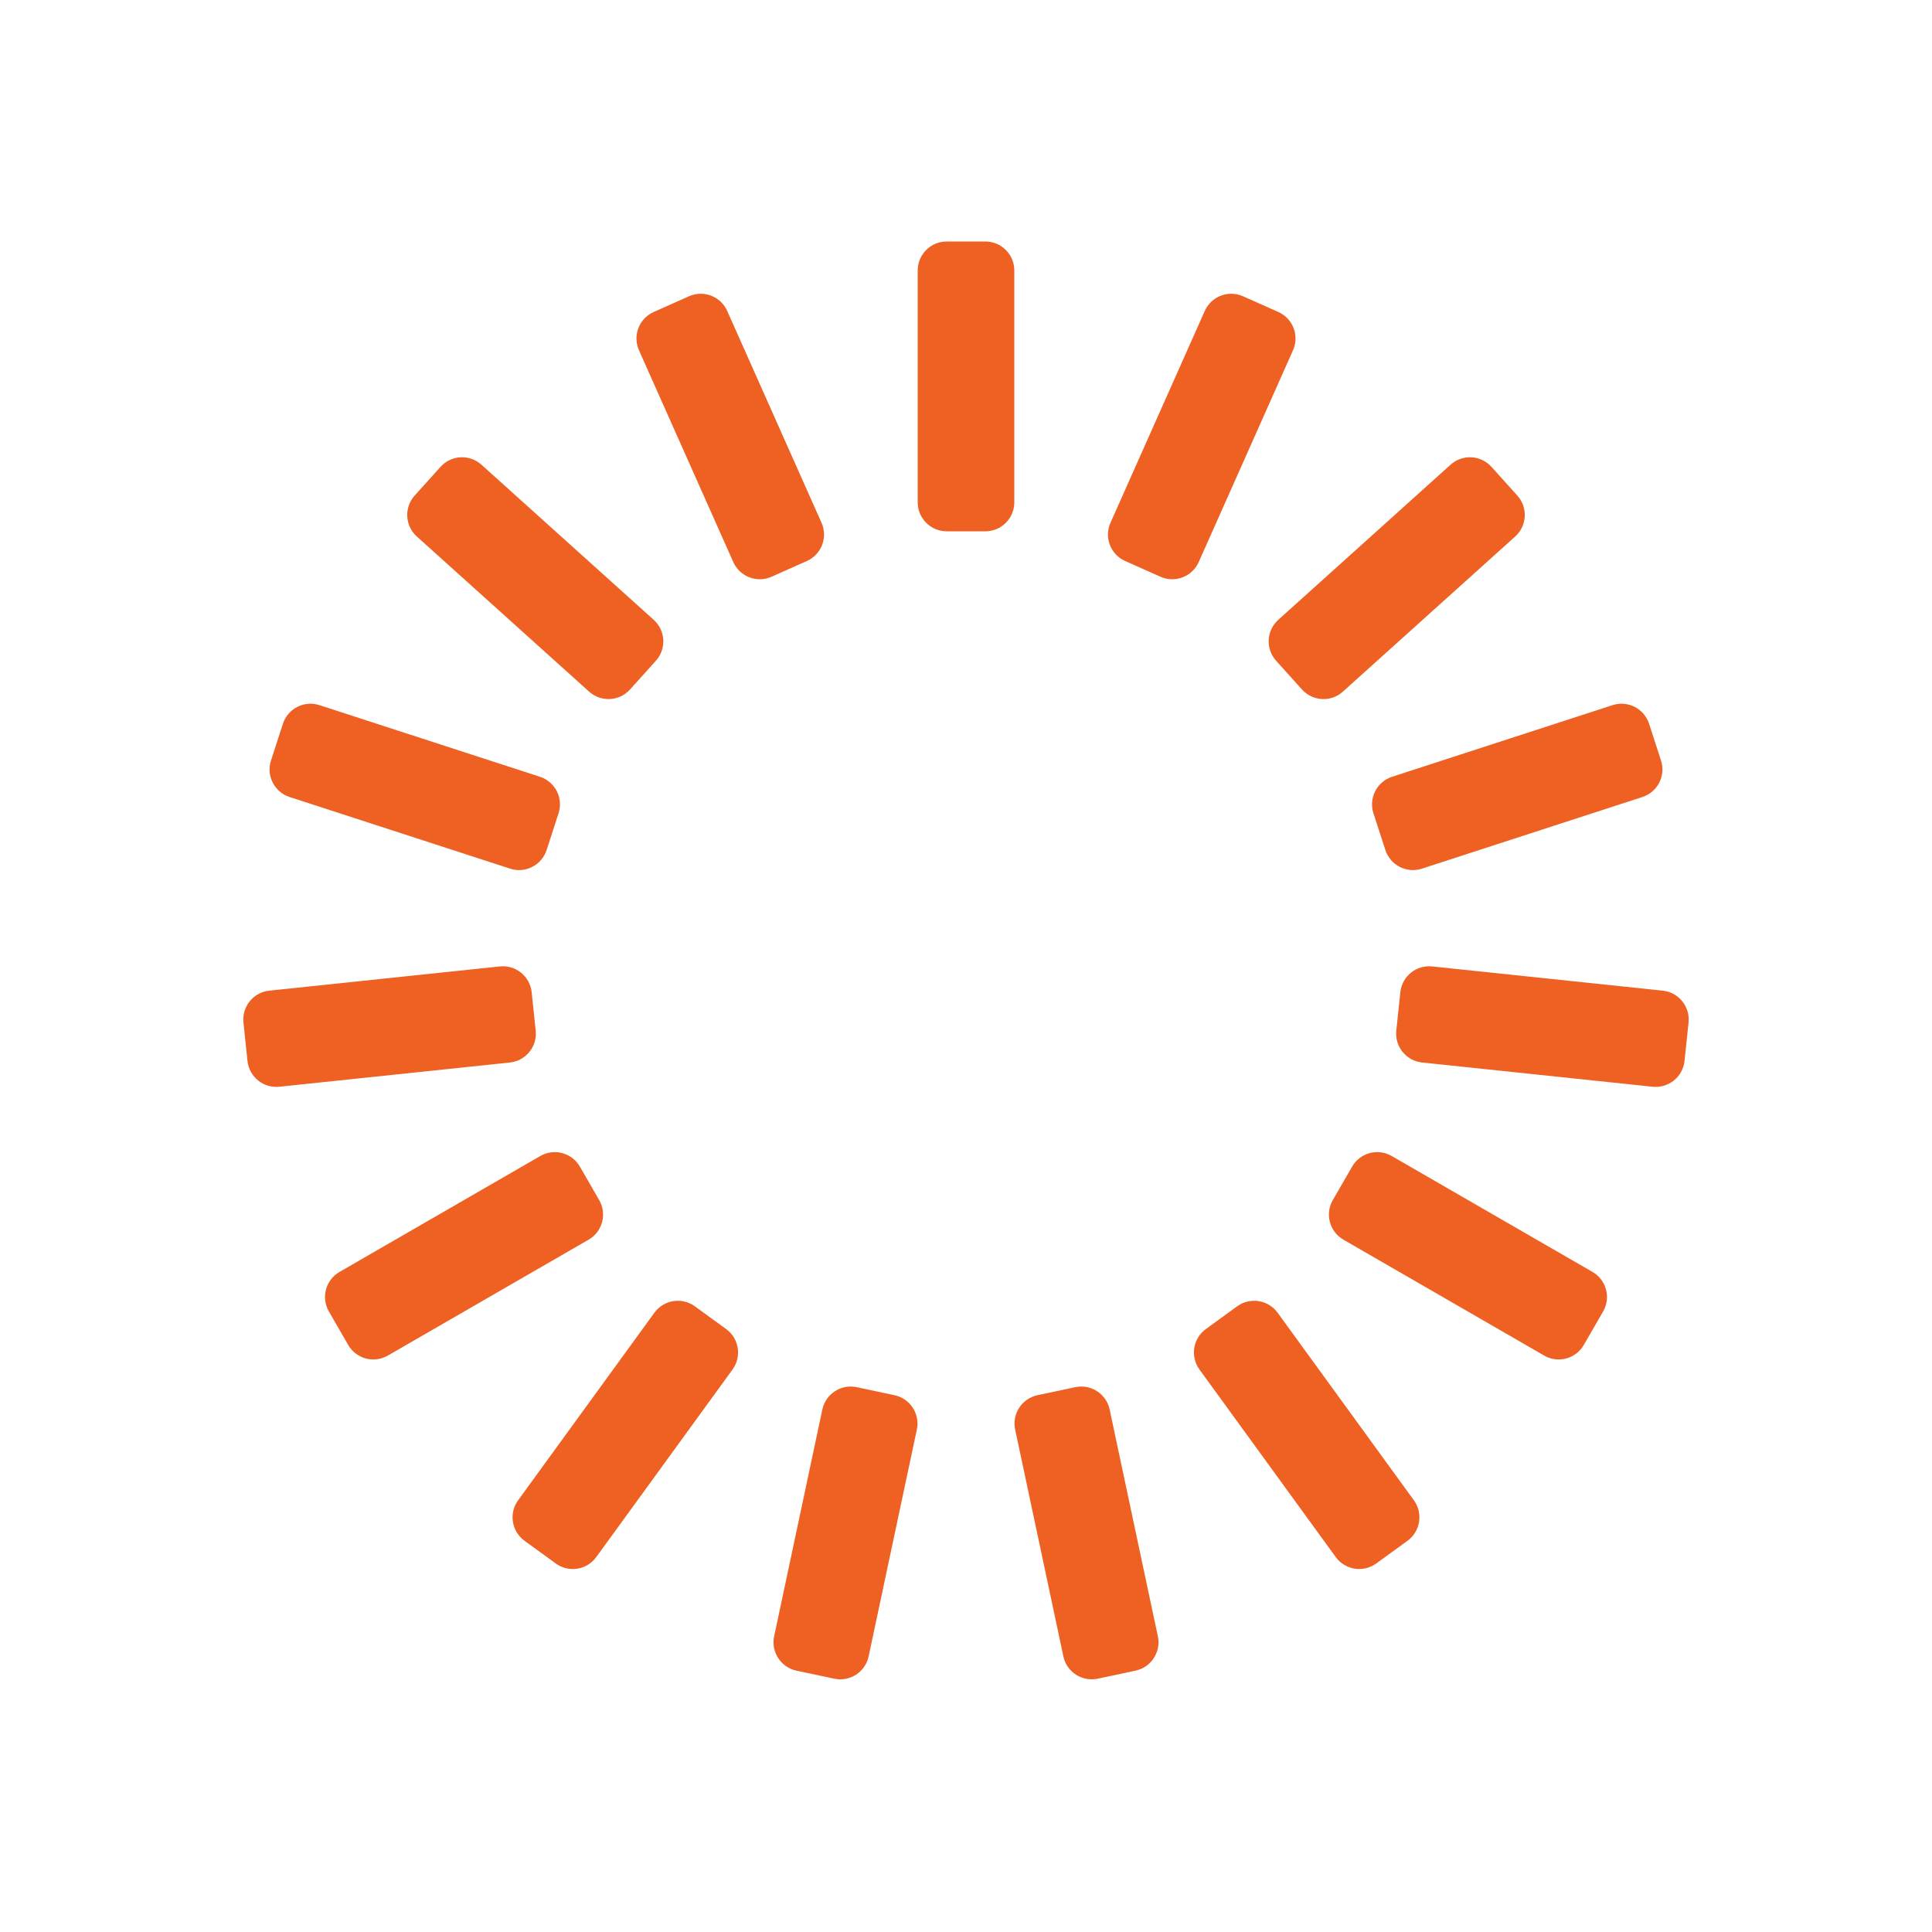
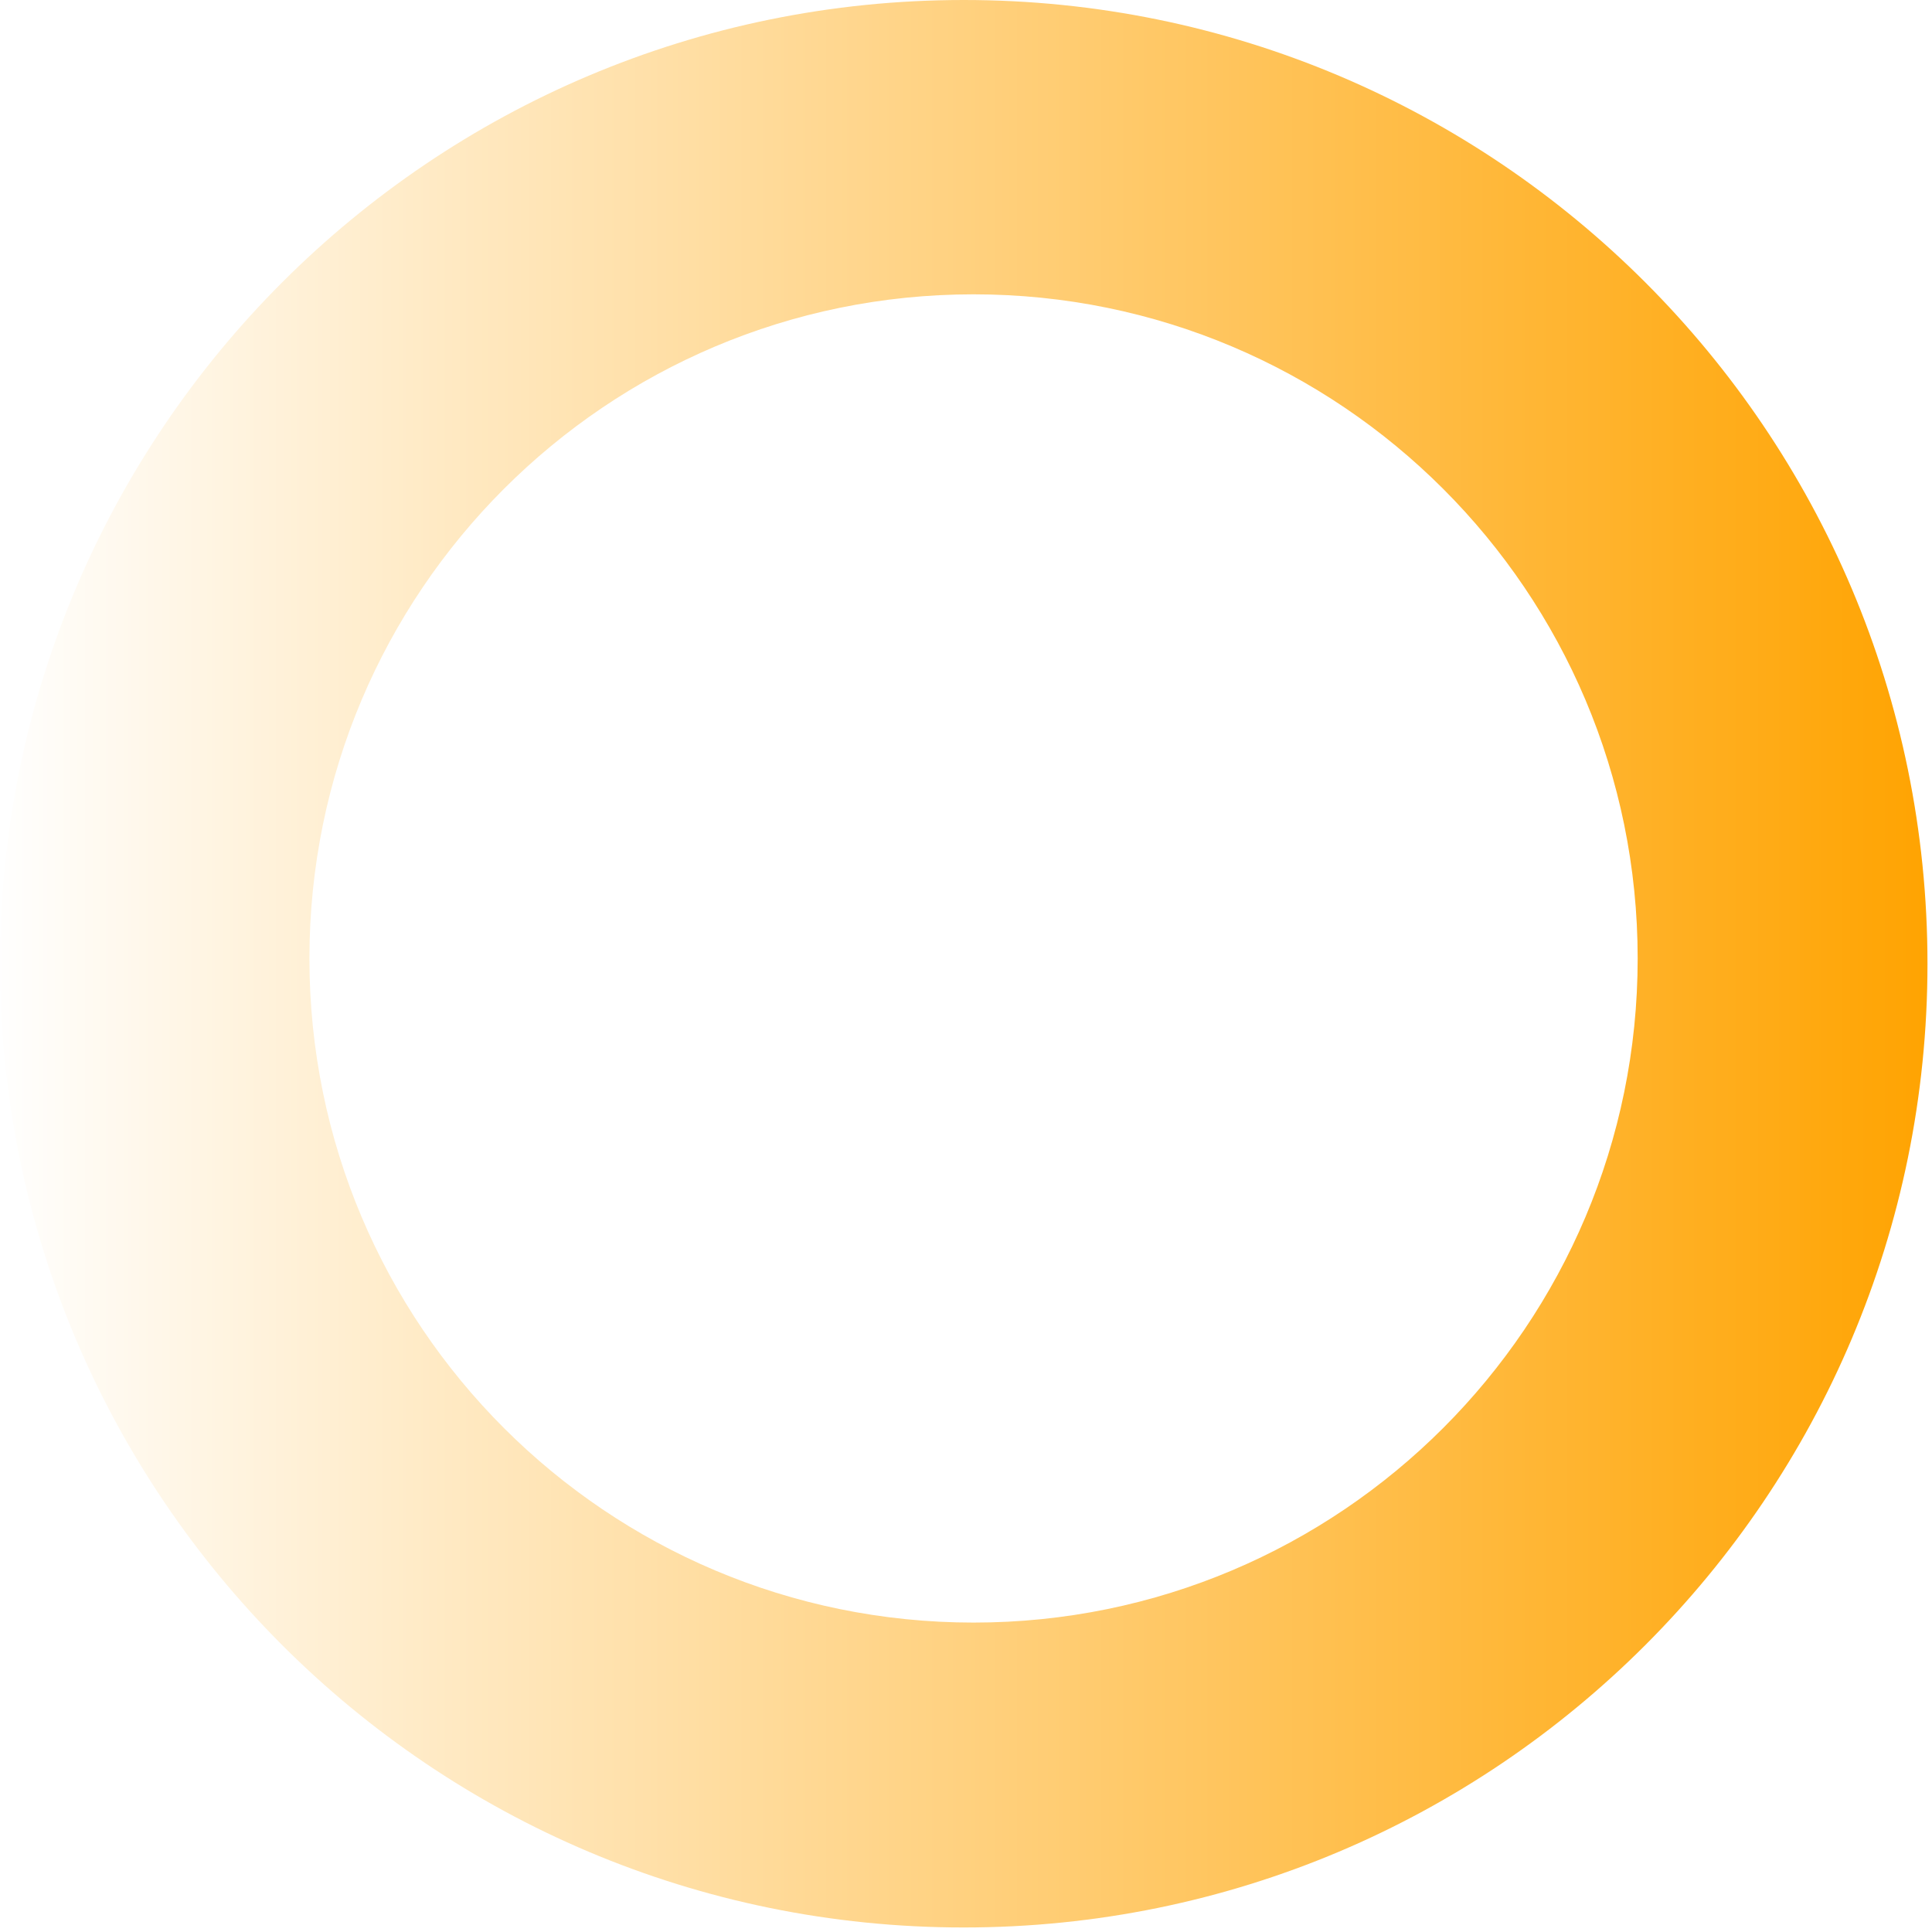
- <svg xmlns="http://www.w3.org/2000/svg" style="margin:auto;background:transparent;display:block;" width="200px" height="200px" viewBox="0 0 100 100" preserveAspectRatio="xMidYMid">
-   <g transform="rotate(0 50 50)">
-     <rect x="47.5" y="12.5" rx="1.5" ry="1.5" width="5" height="15" fill="#ee6123">
-       <animate attributeName="opacity" values="1;0" keyTimes="0;1" dur="1s" begin="-0.933s" repeatCount="indefinite" />
-     </rect>
-   </g>
-   <g transform="rotate(24 50 50)">
-     <rect x="47.5" y="12.5" rx="1.5" ry="1.5" width="5" height="15" fill="#ee6123">
-       <animate attributeName="opacity" values="1;0" keyTimes="0;1" dur="1s" begin="-0.867s" repeatCount="indefinite" />
-     </rect>
-   </g>
-   <g transform="rotate(48 50 50)">
-     <rect x="47.5" y="12.5" rx="1.5" ry="1.5" width="5" height="15" fill="#ee6123">
-       <animate attributeName="opacity" values="1;0" keyTimes="0;1" dur="1s" begin="-0.8s" repeatCount="indefinite" />
-     </rect>
-   </g>
-   <g transform="rotate(72 50 50)">
-     <rect x="47.5" y="12.5" rx="1.5" ry="1.5" width="5" height="15" fill="#ee6123">
-       <animate attributeName="opacity" values="1;0" keyTimes="0;1" dur="1s" begin="-0.733s" repeatCount="indefinite" />
-     </rect>
-   </g>
-   <g transform="rotate(96 50 50)">
-     <rect x="47.5" y="12.5" rx="1.5" ry="1.5" width="5" height="15" fill="#ee6123">
-       <animate attributeName="opacity" values="1;0" keyTimes="0;1" dur="1s" begin="-0.667s" repeatCount="indefinite" />
-     </rect>
-   </g>
-   <g transform="rotate(120 50 50)">
-     <rect x="47.5" y="12.5" rx="1.5" ry="1.5" width="5" height="15" fill="#ee6123">
-       <animate attributeName="opacity" values="1;0" keyTimes="0;1" dur="1s" begin="-0.6s" repeatCount="indefinite" />
-     </rect>
-   </g>
-   <g transform="rotate(144 50 50)">
-     <rect x="47.5" y="12.5" rx="1.5" ry="1.5" width="5" height="15" fill="#ee6123">
-       <animate attributeName="opacity" values="1;0" keyTimes="0;1" dur="1s" begin="-0.533s" repeatCount="indefinite" />
-     </rect>
-   </g>
-   <g transform="rotate(168 50 50)">
-     <rect x="47.5" y="12.5" rx="1.5" ry="1.5" width="5" height="15" fill="#ee6123">
-       <animate attributeName="opacity" values="1;0" keyTimes="0;1" dur="1s" begin="-0.467s" repeatCount="indefinite" />
-     </rect>
-   </g>
-   <g transform="rotate(192 50 50)">
-     <rect x="47.5" y="12.5" rx="1.5" ry="1.5" width="5" height="15" fill="#ee6123">
-       <animate attributeName="opacity" values="1;0" keyTimes="0;1" dur="1s" begin="-0.4s" repeatCount="indefinite" />
-     </rect>
-   </g>
-   <g transform="rotate(216 50 50)">
-     <rect x="47.5" y="12.5" rx="1.5" ry="1.5" width="5" height="15" fill="#ee6123">
-       <animate attributeName="opacity" values="1;0" keyTimes="0;1" dur="1s" begin="-0.333s" repeatCount="indefinite" />
-     </rect>
-   </g>
-   <g transform="rotate(240 50 50)">
-     <rect x="47.5" y="12.5" rx="1.5" ry="1.5" width="5" height="15" fill="#ee6123">
-       <animate attributeName="opacity" values="1;0" keyTimes="0;1" dur="1s" begin="-0.267s" repeatCount="indefinite" />
-     </rect>
-   </g>
-   <g transform="rotate(264 50 50)">
-     <rect x="47.5" y="12.5" rx="1.5" ry="1.5" width="5" height="15" fill="#ee6123">
-       <animate attributeName="opacity" values="1;0" keyTimes="0;1" dur="1s" begin="-0.2s" repeatCount="indefinite" />
-     </rect>
-   </g>
-   <g transform="rotate(288 50 50)">
-     <rect x="47.5" y="12.5" rx="1.5" ry="1.5" width="5" height="15" fill="#ee6123">
-       <animate attributeName="opacity" values="1;0" keyTimes="0;1" dur="1s" begin="-0.133s" repeatCount="indefinite" />
-     </rect>
-   </g>
-   <g transform="rotate(312 50 50)">
-     <rect x="47.5" y="12.5" rx="1.5" ry="1.5" width="5" height="15" fill="#ee6123">
-       <animate attributeName="opacity" values="1;0" keyTimes="0;1" dur="1s" begin="-0.067s" repeatCount="indefinite" />
-     </rect>
-   </g>
-   <g transform="rotate(336 50 50)">
-     <rect x="47.5" y="12.5" rx="1.5" ry="1.5" width="5" height="15" fill="#ee6123">
-       <animate attributeName="opacity" values="1;0" keyTimes="0;1" dur="1s" begin="0s" repeatCount="indefinite" />
-     </rect>
+ <svg xmlns="http://www.w3.org/2000/svg" version="1.0" width="64px" height="64px" viewBox="0 0 128 128" xml:space="preserve">
+   <g>
+     <linearGradient id="linear-gradient">
+       <stop offset="0%" stop-color="#ffffff" />
+       <stop offset="100%" stop-color="#ffa300" />
+     </linearGradient>
+     <path d="M63.85 0A63.85 63.85 0 1 1 0 63.85 63.85 63.85 0 0 1 63.85 0zm.65 19.5a44 44 0 1 1-44 44 44 44 0 0 1 44-44z" fill="url(#linear-gradient)" fill-rule="evenodd" />
+     <animateTransform attributeName="transform" type="rotate" from="0 64 64" to="360 64 64" dur="1680ms" repeatCount="indefinite" />
  </g>
</svg>
